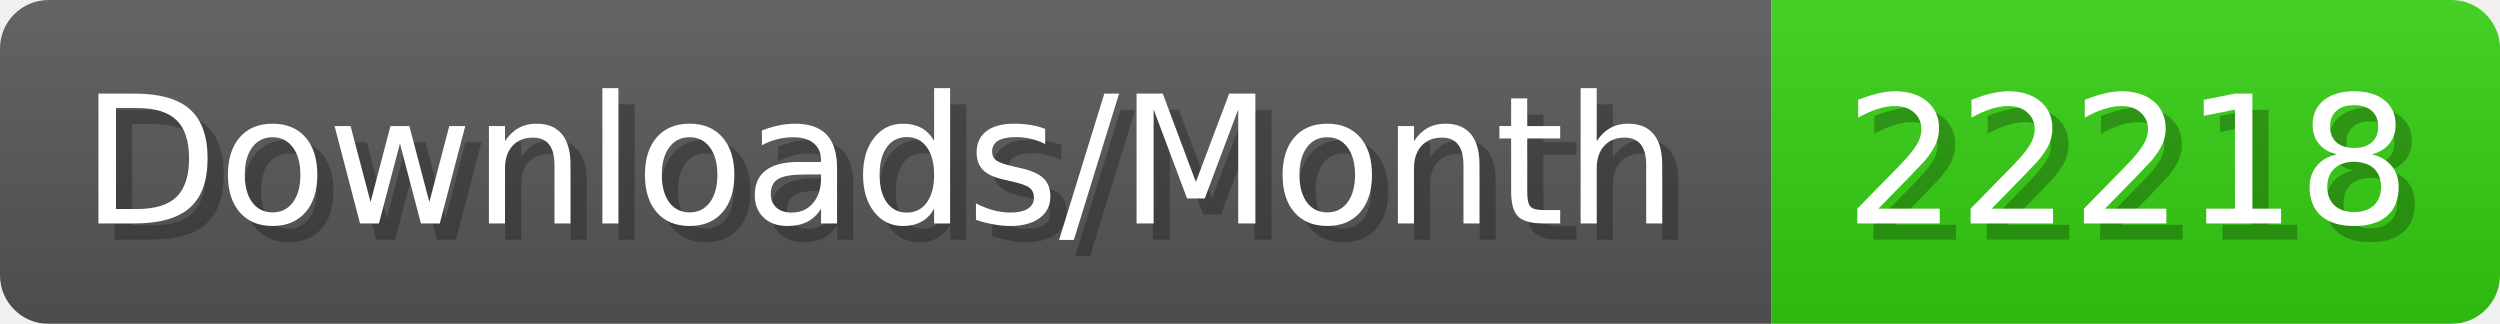
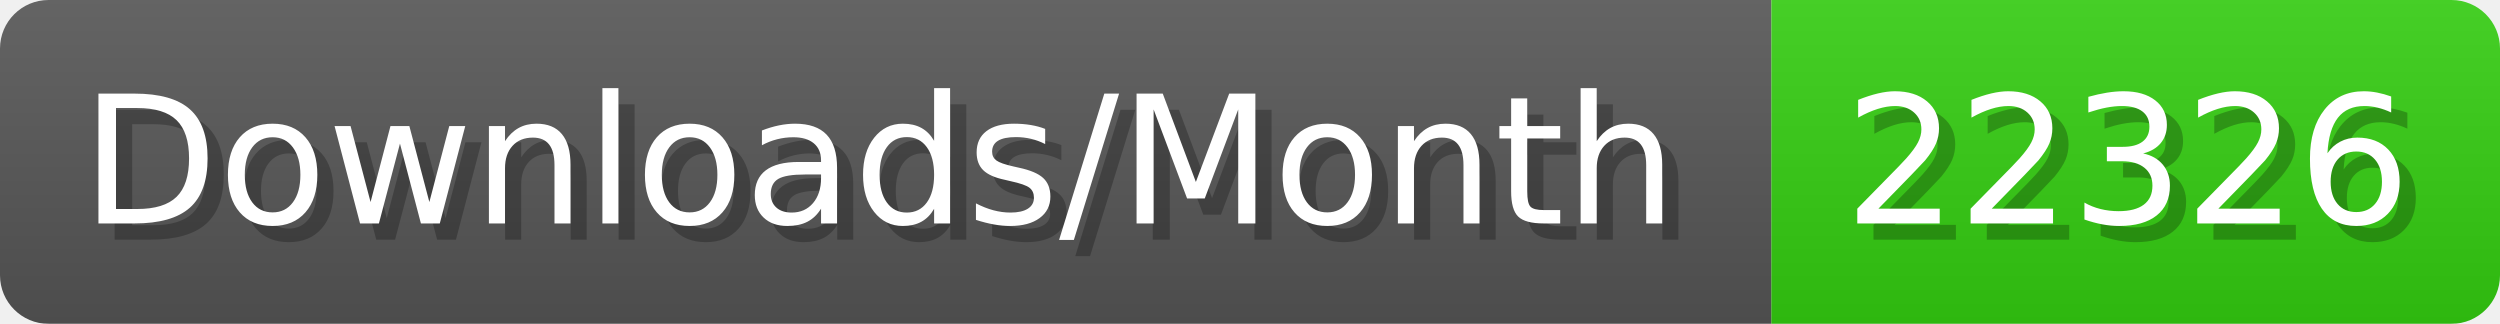
- <svg xmlns="http://www.w3.org/2000/svg" width="154.4" height="20" viewBox="0 0 1544 200" role="img" aria-label="Downloads/Month: 22218">
+ <svg xmlns="http://www.w3.org/2000/svg" width="154.4" height="20" viewBox="0 0 1544 200" role="img" aria-label="Downloads/Month: 22326">
  <linearGradient id="YlXUI" x2="0" y2="100%">
    <stop offset="0" stop-opacity=".1" stop-color="#EEE" />
    <stop offset="1" stop-opacity=".1" />
  </linearGradient>
  <mask id="JHhop">
    <rect width="1544" height="200" rx="30" fill="#FFF" />
  </mask>
  <g mask="url(#JHhop)">
    <rect width="1094" height="200" fill="#555" />
    <rect width="450" height="200" fill="#3C1" x="1094" />
    <rect width="1544" height="200" fill="url(#YlXUI)" />
  </g>
  <g aria-hidden="true" fill="#fff" text-anchor="start" font-family="Verdana,DejaVu Sans,sans-serif" font-size="110">
    <text x="60" y="148" textLength="994" fill="#000" opacity="0.25">Downloads/Month</text>
    <text x="50" y="138" textLength="994">Downloads/Month</text>
-     <text x="1149" y="148" textLength="350" fill="#000" opacity="0.25">22218</text>
-     <text x="1139" y="138" textLength="350">22218</text>
+     <text x="1149" y="148" textLength="350" fill="#000" opacity="0.25">22326</text>
+     <text x="1139" y="138" textLength="350">22326</text>
  </g>
</svg>
